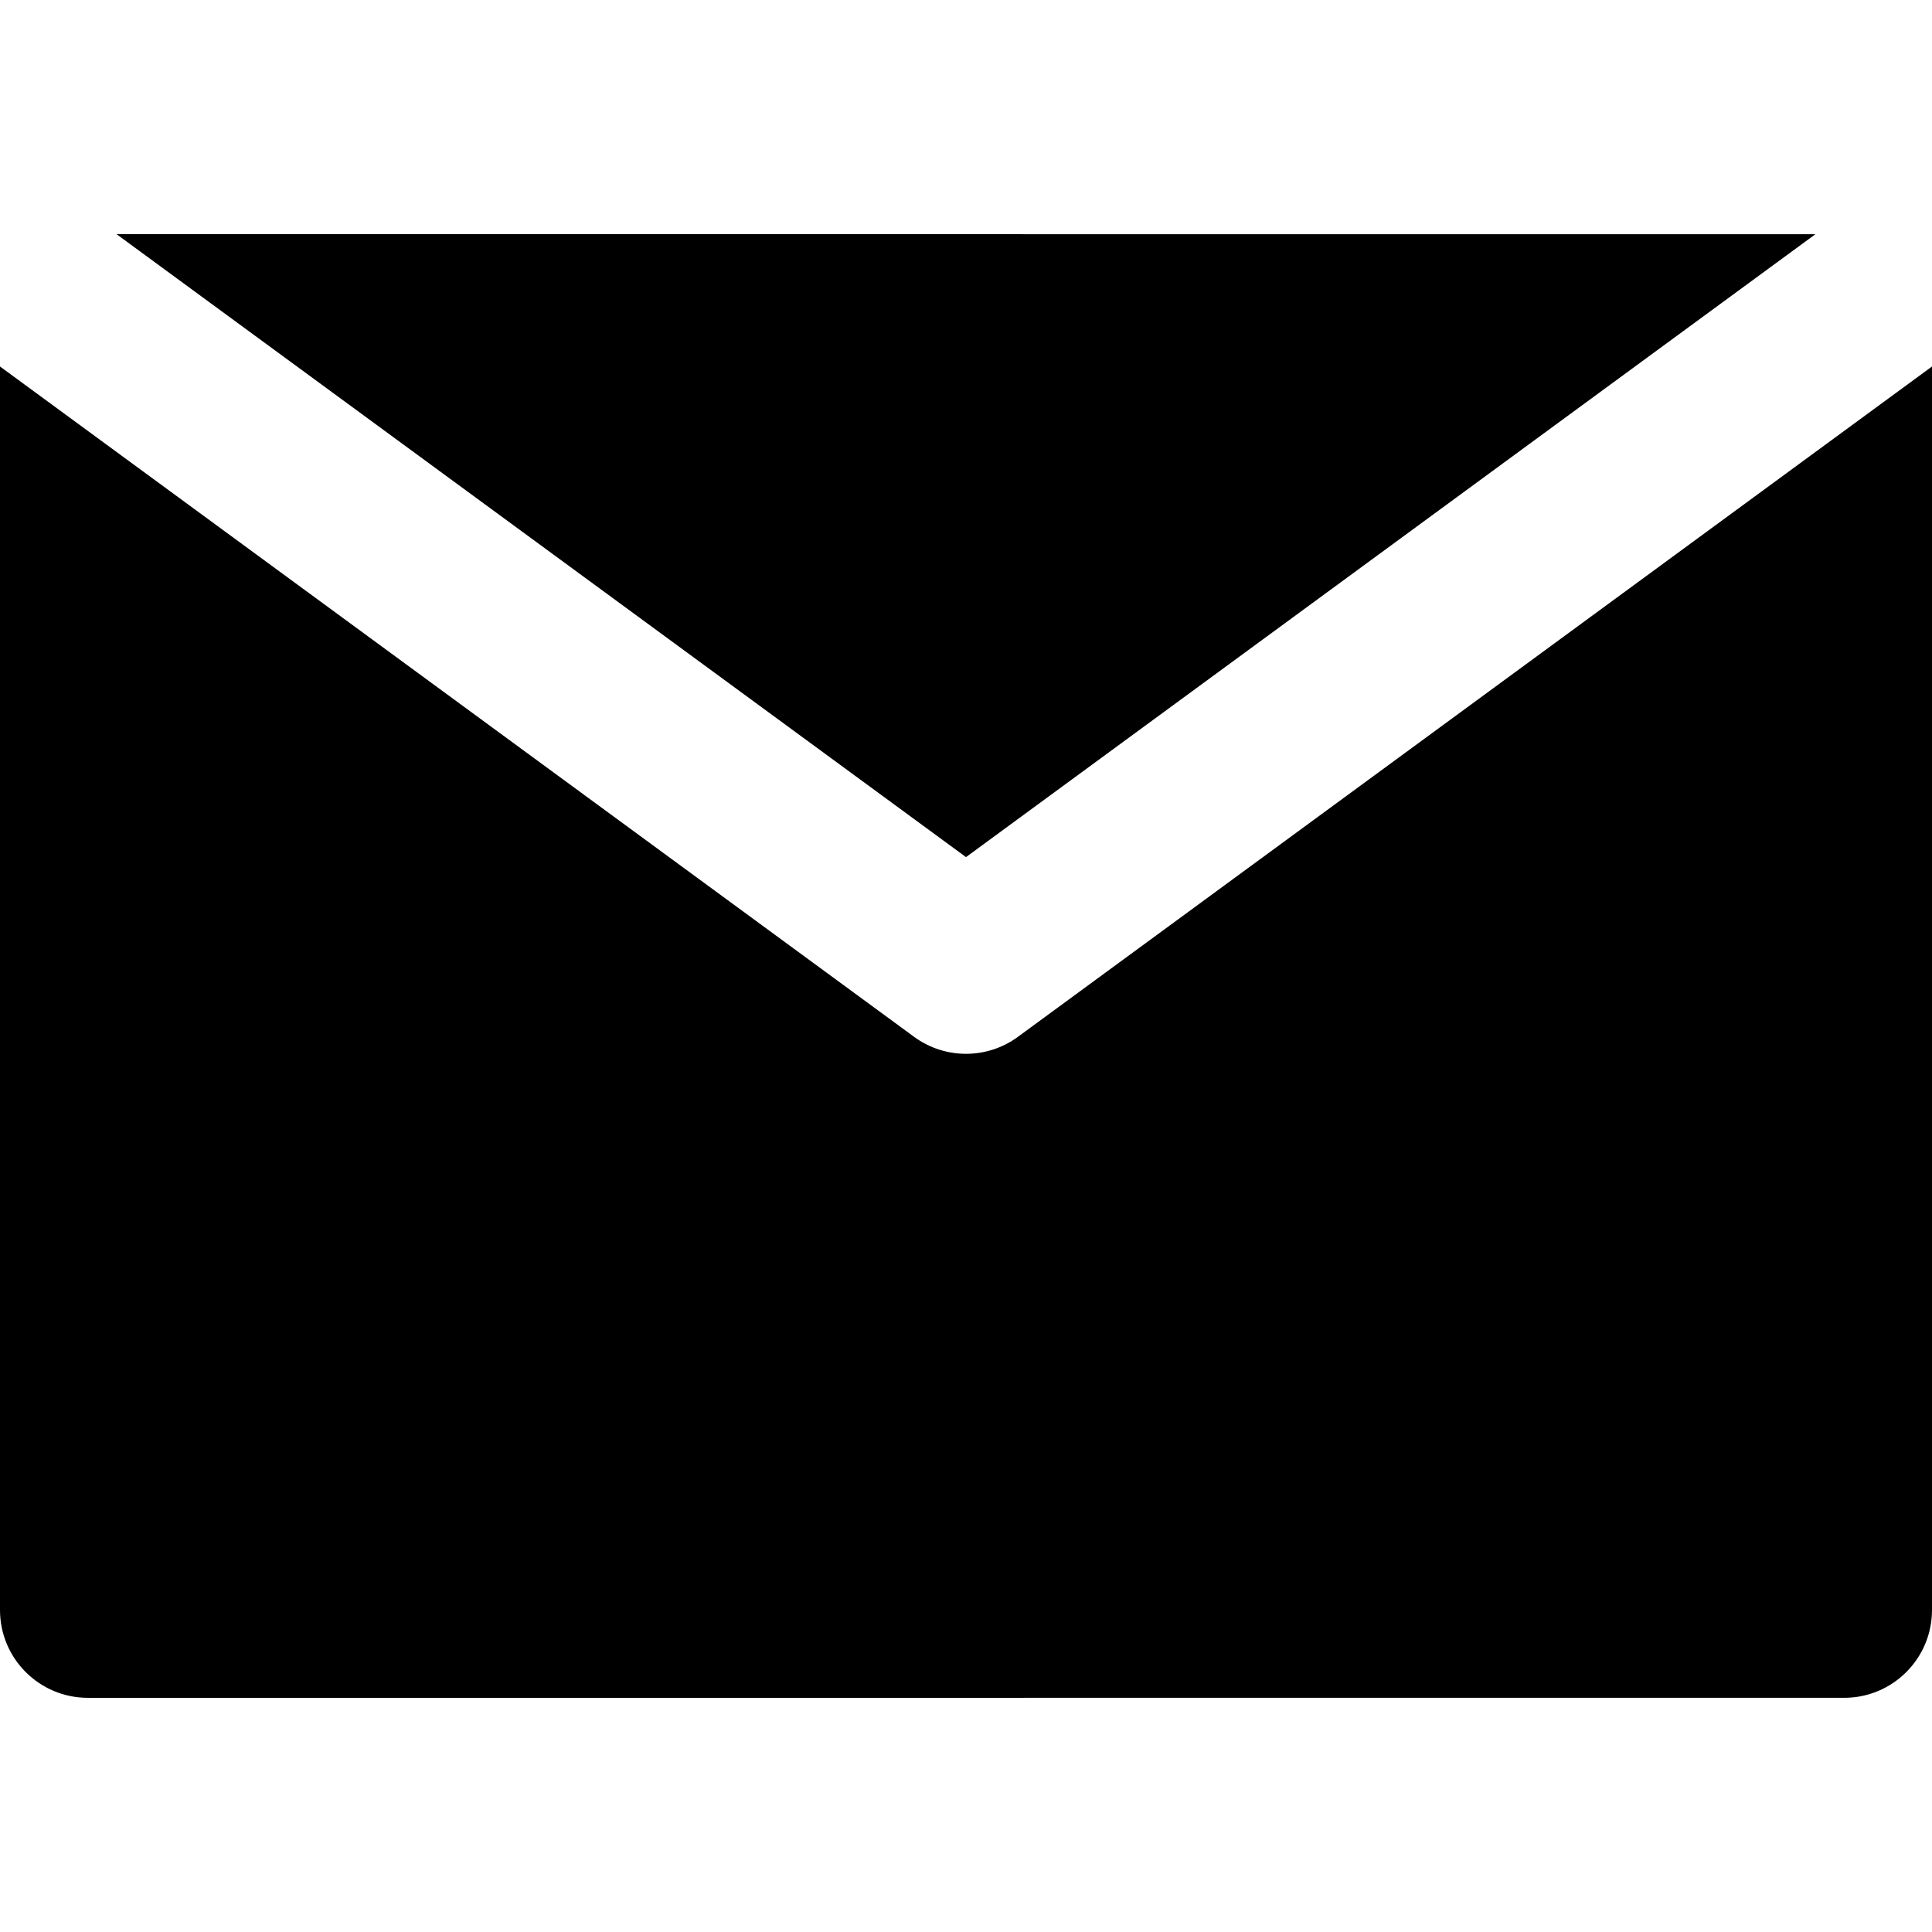
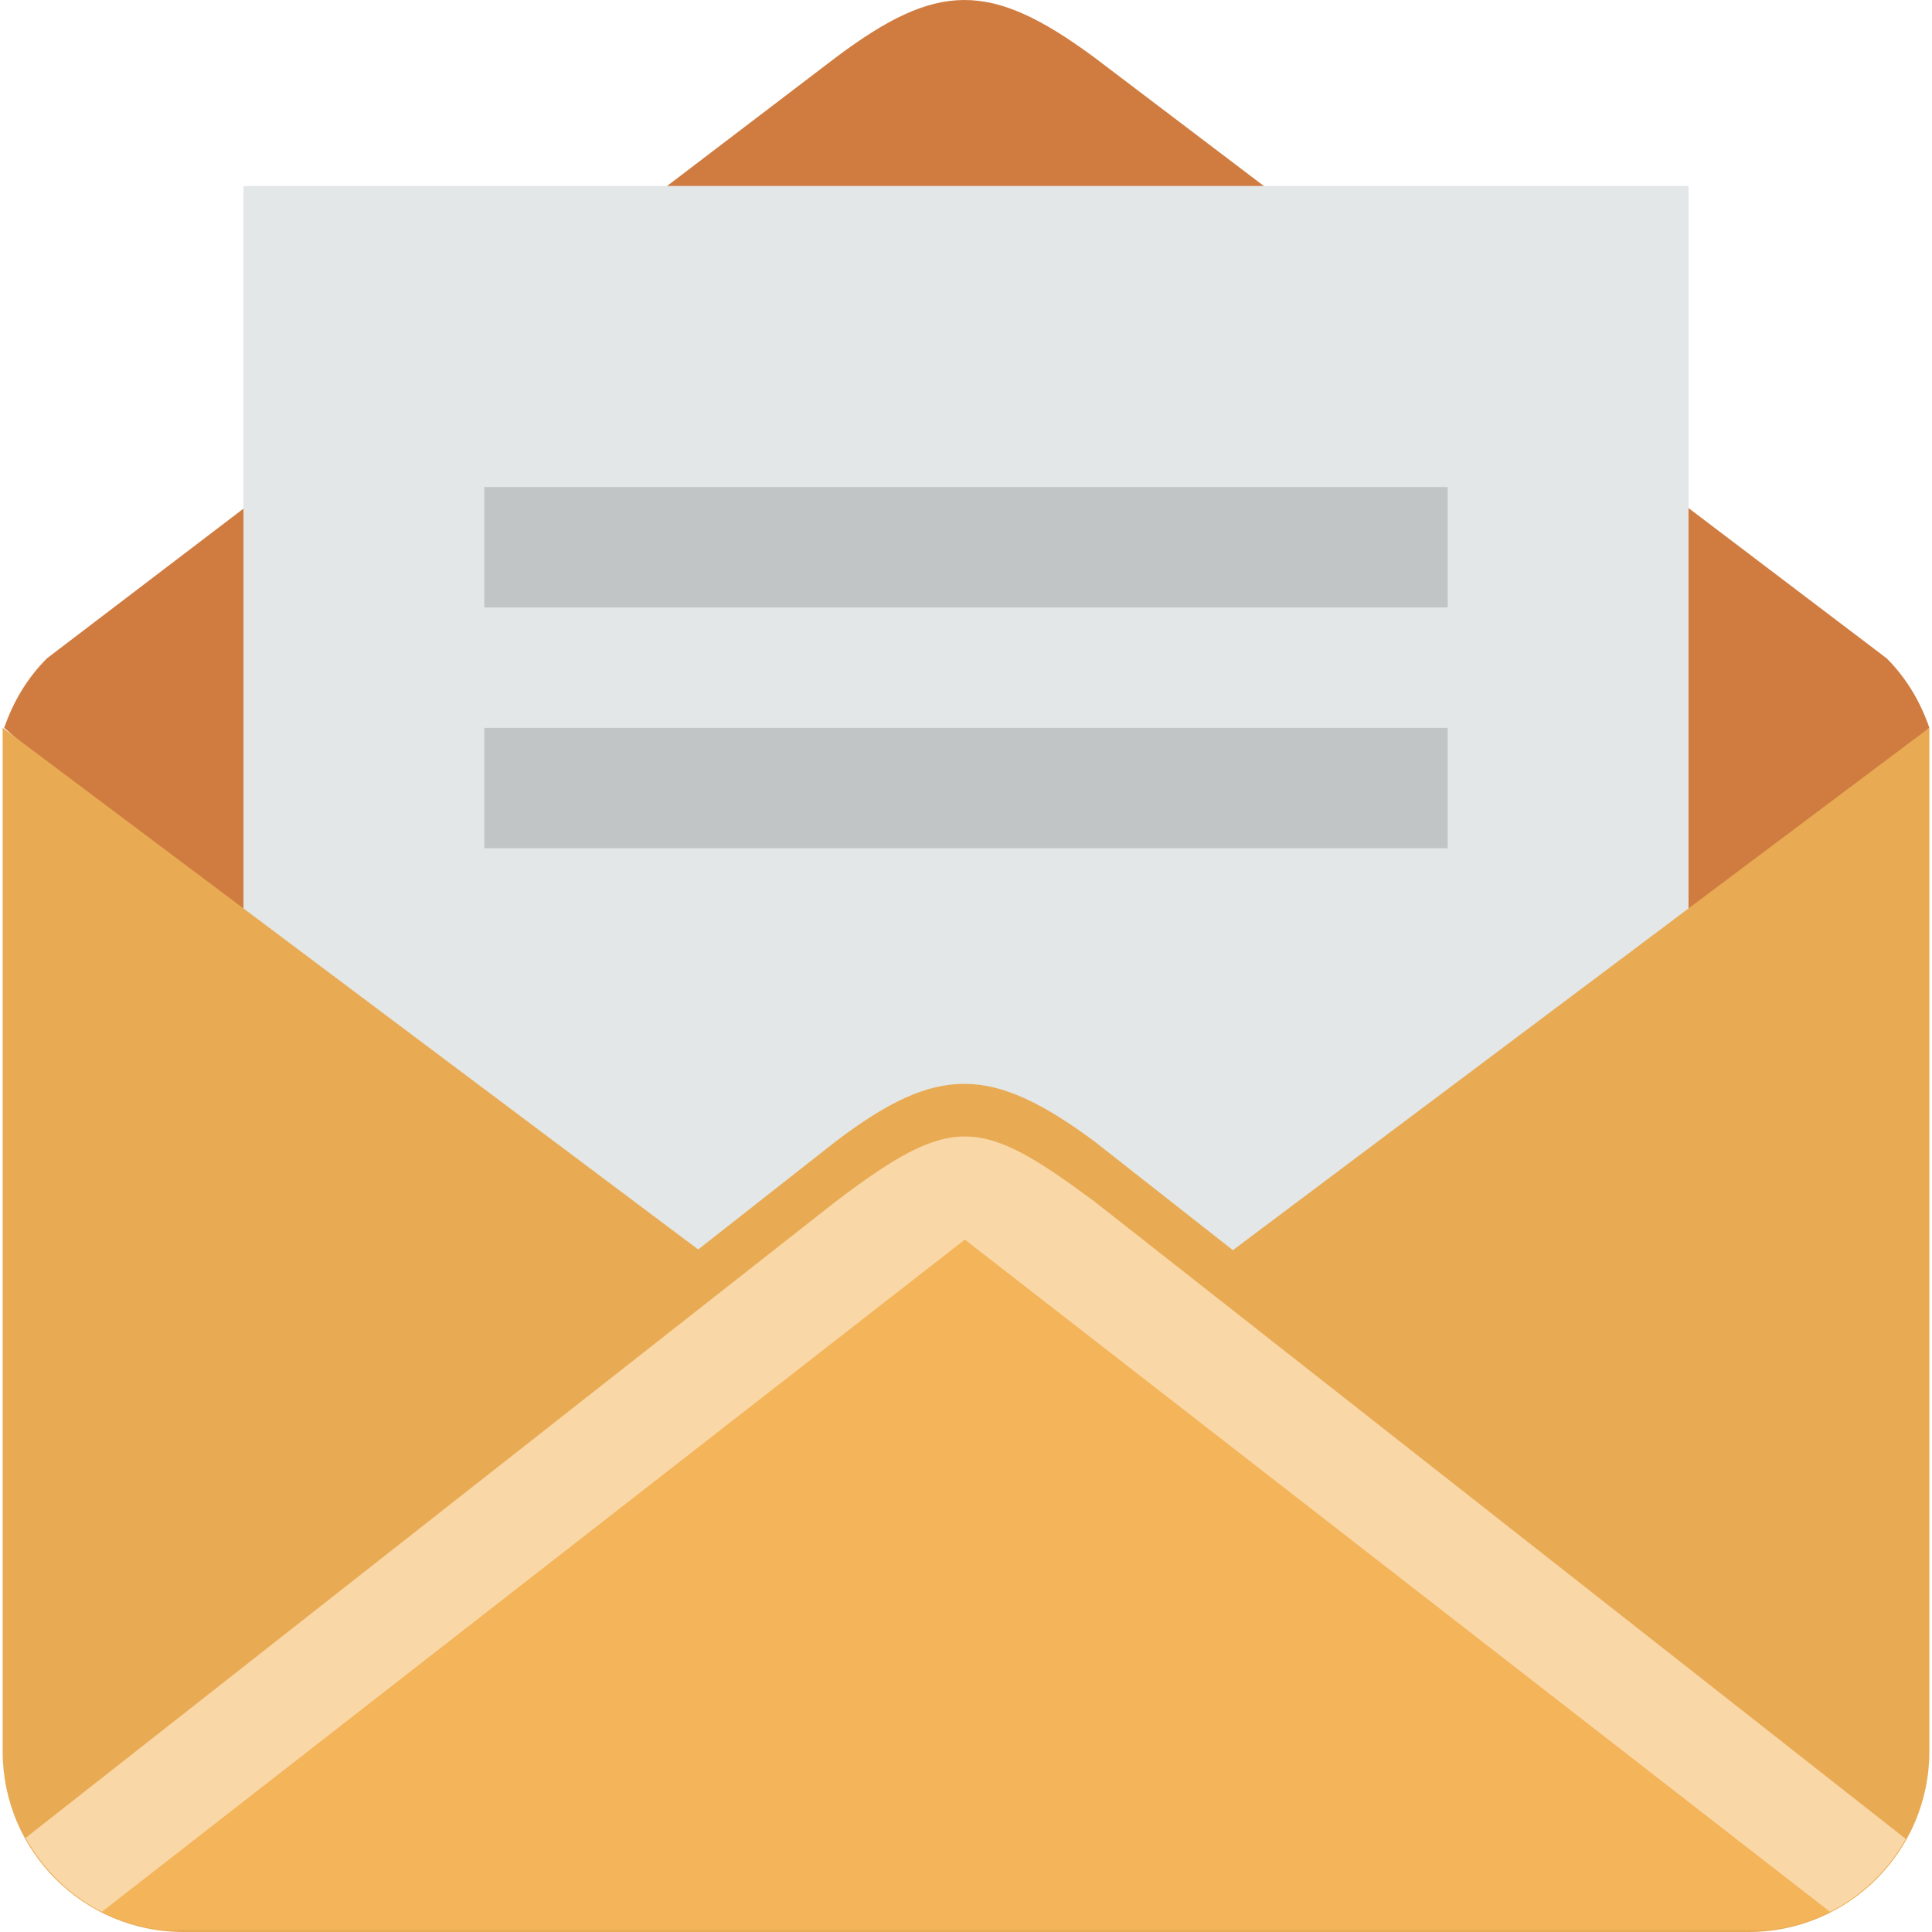
- <svg xmlns="http://www.w3.org/2000/svg" version="1.1" id="Layer_1" x="0px" y="0px" viewBox="0 0 330.001 330.001" style="enable-background:new 0 0 330.001 330.001;" xml:space="preserve">
-   <g id="XMLID_348_">
-     <path id="XMLID_350_" d="M173.871,177.097c-2.641,1.936-5.756,2.903-8.87,2.903c-3.116,0-6.23-0.967-8.871-2.903L30,84.602   L0.001,62.603L0,275.001c0.001,8.284,6.716,15,15,15L315.001,290c8.285,0,15-6.716,15-14.999V62.602l-30.001,22L173.871,177.097z" />
-     <polygon id="XMLID_351_" points="165.001,146.4 310.087,40.001 19.911,40  " />
+ <svg xmlns="http://www.w3.org/2000/svg" version="1.1" id="Layer_1" x="0px" y="0px" viewBox="0 0 310.115 310.115" style="enable-background:new 0 0 310.115 310.115;" xml:space="preserve">
+   <g>
+     <path style="fill:#D07C40;" d="M309.691,116.824c-1.401-4.069-3.605-7.906-6.852-11.153L175.595,9.17   c-16.594-12.226-25.051-12.226-41.364,0L7.537,105.671c-3.247,3.247-5.46,7.084-6.862,11.153l154.237,135.304   C154.913,252.129,309.691,116.824,309.691,116.824z" />
+     <path style="fill:#E4E7E7;" d="M39.082,29.852h231.95v193.282H39.082V29.852z" />
+     <path style="fill:#E8AB54;" d="M16.351,297.203l138.523-107.905l138.88,107.915c5.132-2.619,9.346-6.678,12.158-11.704   L175.595,183.152c-16.449-12.139-25.099-12.332-41.364,0L4.116,285.345C6.919,290.428,11.152,294.555,16.351,297.203z" />
+     <path style="fill:#C2C5C5;" d="M77.741,78.175v19.329h154.634V78.175H77.741z M77.741,136.152h154.634v-19.32H77.741V136.152z" />
+     <path style="fill:#E8AB54;" d="M155.058,232.799l154.634-115.975v164.298c0,16.014-12.98,28.994-28.994,28.994H29.418   c-16.014,0-28.994-12.98-28.994-28.994V116.824C0.424,116.824,155.058,232.799,155.058,232.799z" />
+     <path style="fill:#F4B459;" d="M283.79,309.796c6.263-0.667,11.926-3.286,16.343-7.306L154.874,189.288L9.953,302.49   c4.426,4.03,10.08,6.64,16.362,7.316L283.79,309.796z" />
+     <path style="fill:#F9D7A7;" d="M4.116,295.009c2.803,5.084,7.045,9.21,12.235,11.868l138.523-107.896l138.88,107.905   c5.132-2.619,9.346-6.678,12.158-11.704L175.595,192.798c-18.256-13.521-22.683-14.139-41.364,0   C134.23,192.798,4.116,295.009,4.116,295.009z" />
  </g>
  <g>
</g>
  <g>
</g>
  <g>
</g>
  <g>
</g>
  <g>
</g>
  <g>
</g>
  <g>
</g>
  <g>
</g>
  <g>
</g>
  <g>
</g>
  <g>
</g>
  <g>
</g>
  <g>
</g>
  <g>
</g>
  <g>
</g>
</svg>
